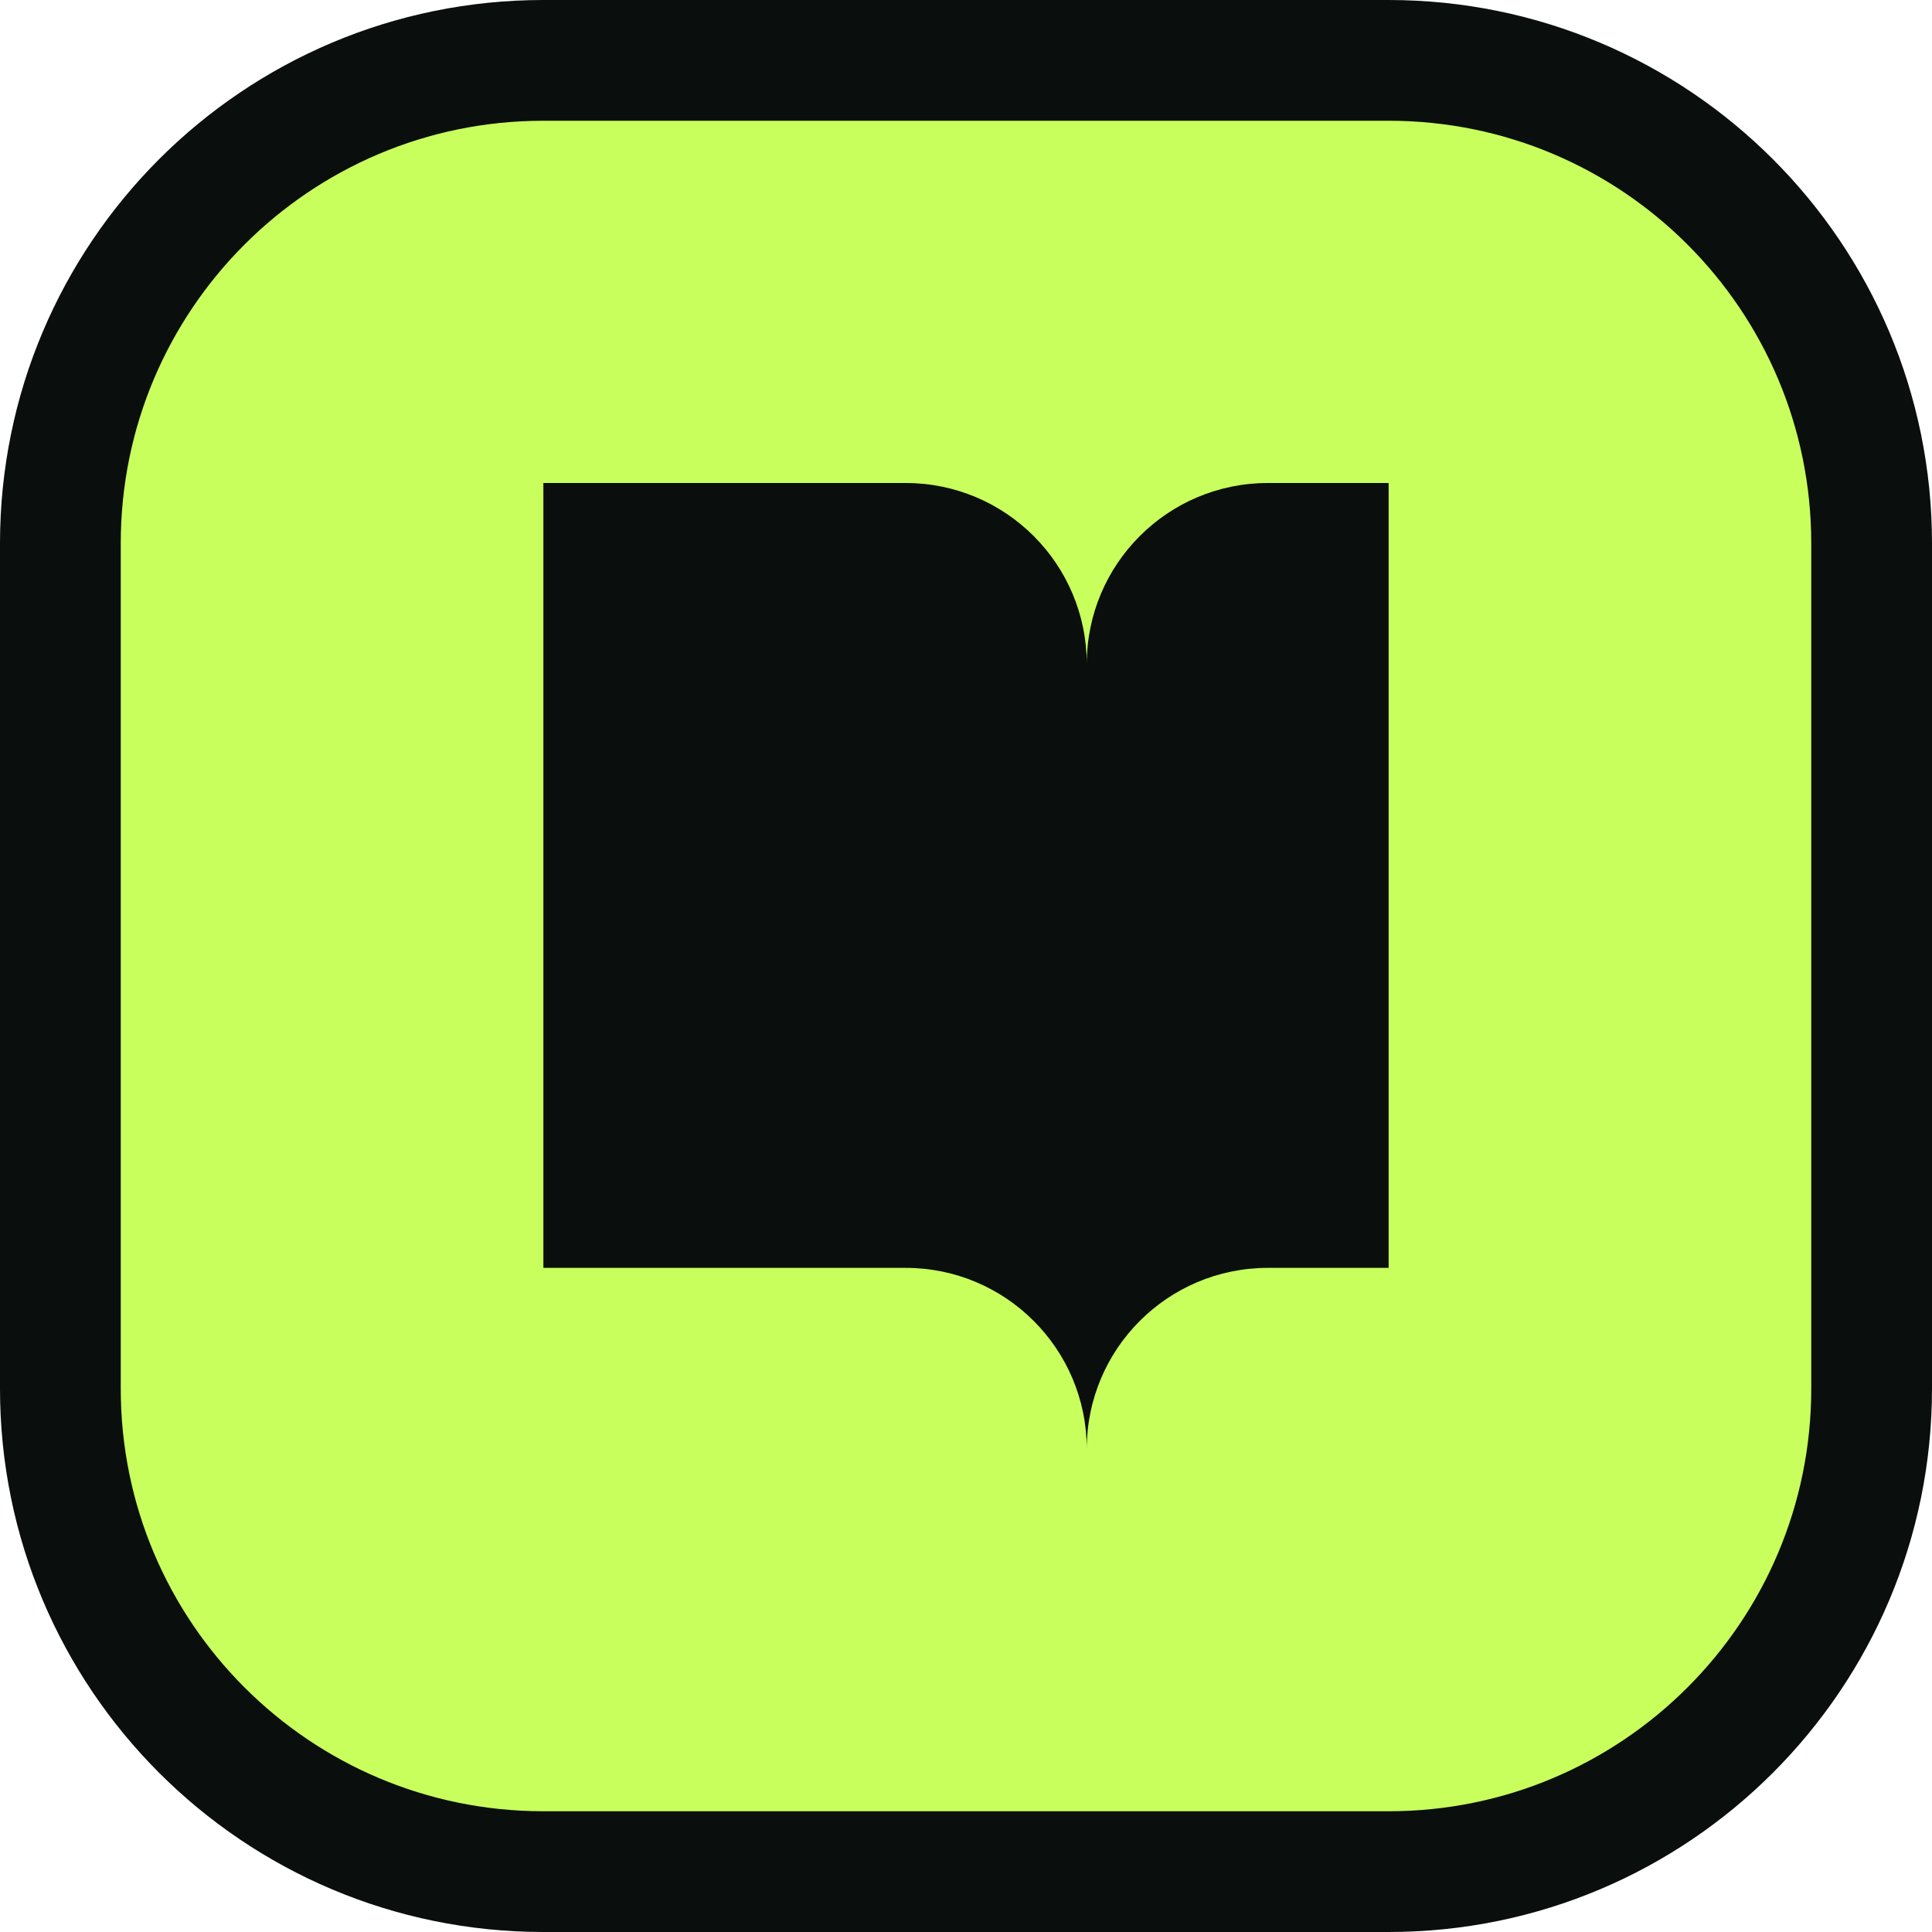
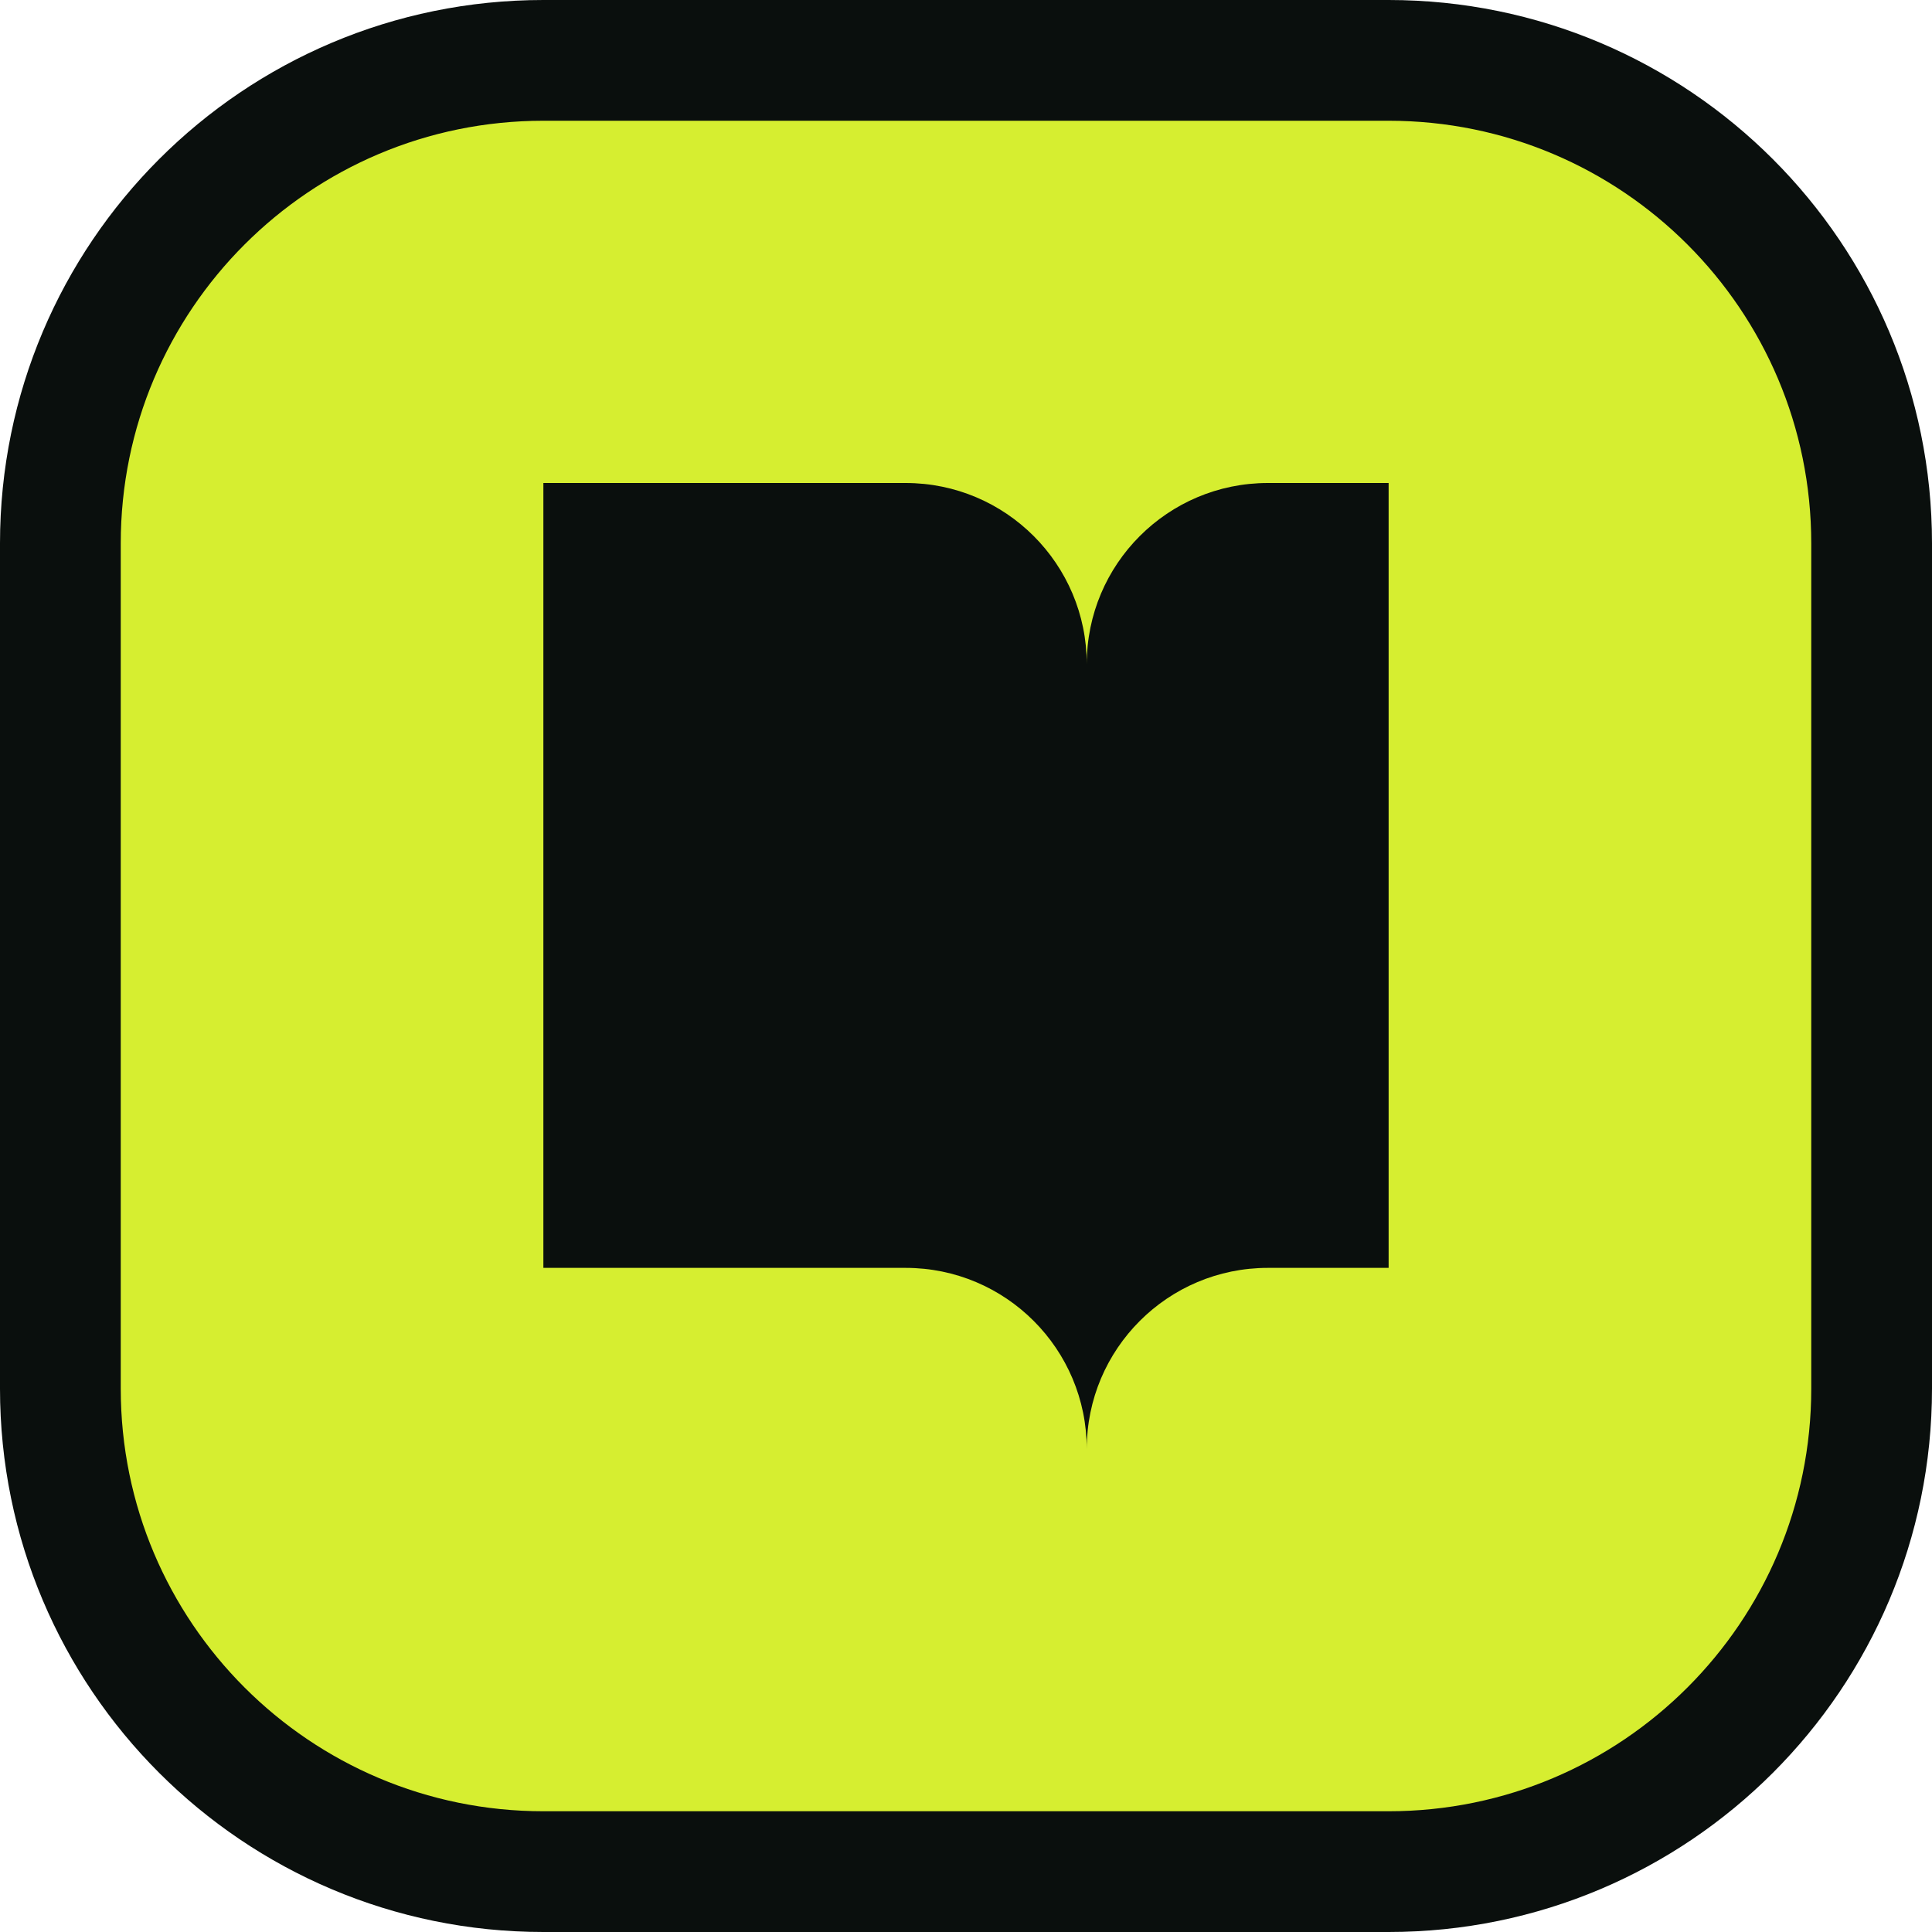
<svg xmlns="http://www.w3.org/2000/svg" viewBox="0 0 32 32">
-   <rect x="1" y="1" width="30" height="30" rx="8" fill="#c9ff5c" stroke="#0a0f0d" stroke-width="2" />
+   <rect x="1" y="1" width="30" height="30" rx="8" fill="#d6ee30" stroke="#0a0f0d" stroke-width="2" />
  <path d="M9 8h6a3 3 0 0 1 3 3v13a3 3 0 0 0-3-3H9zM23 8h-2a3 3 0 0 0-3 3v13a3 3 0 0 1 3-3h2z" fill="#0a0f0d" />
</svg>
